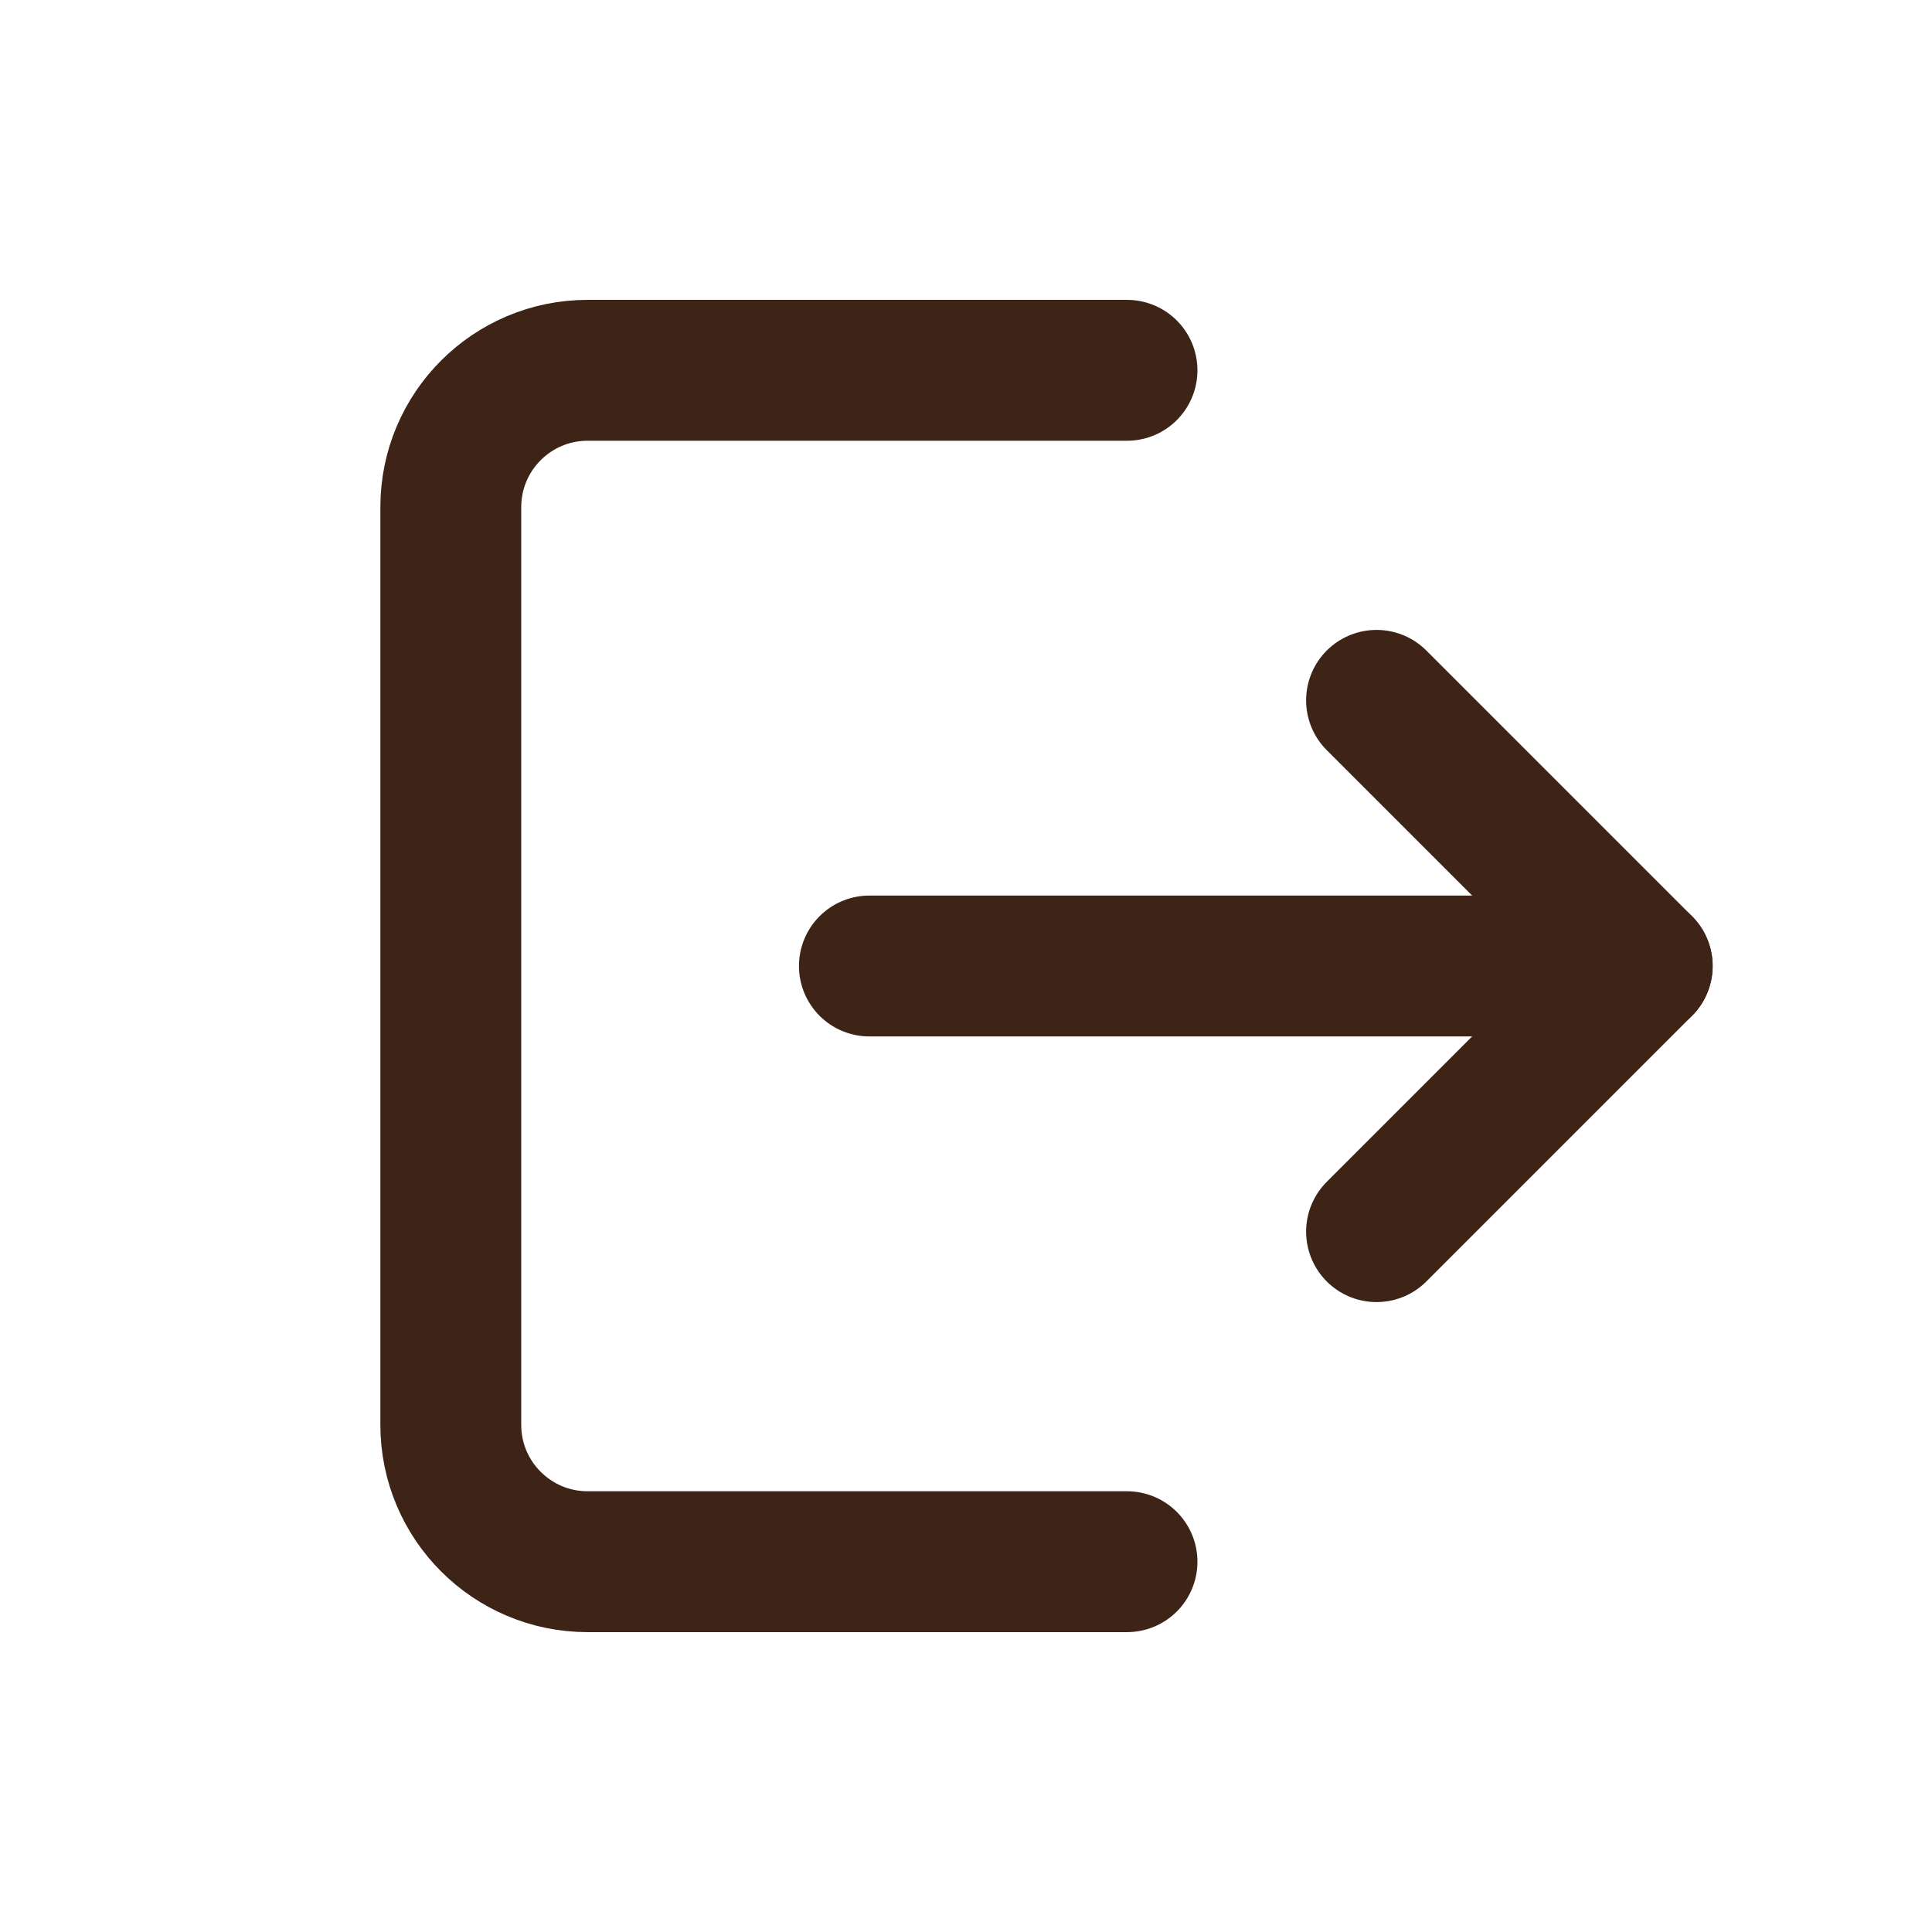
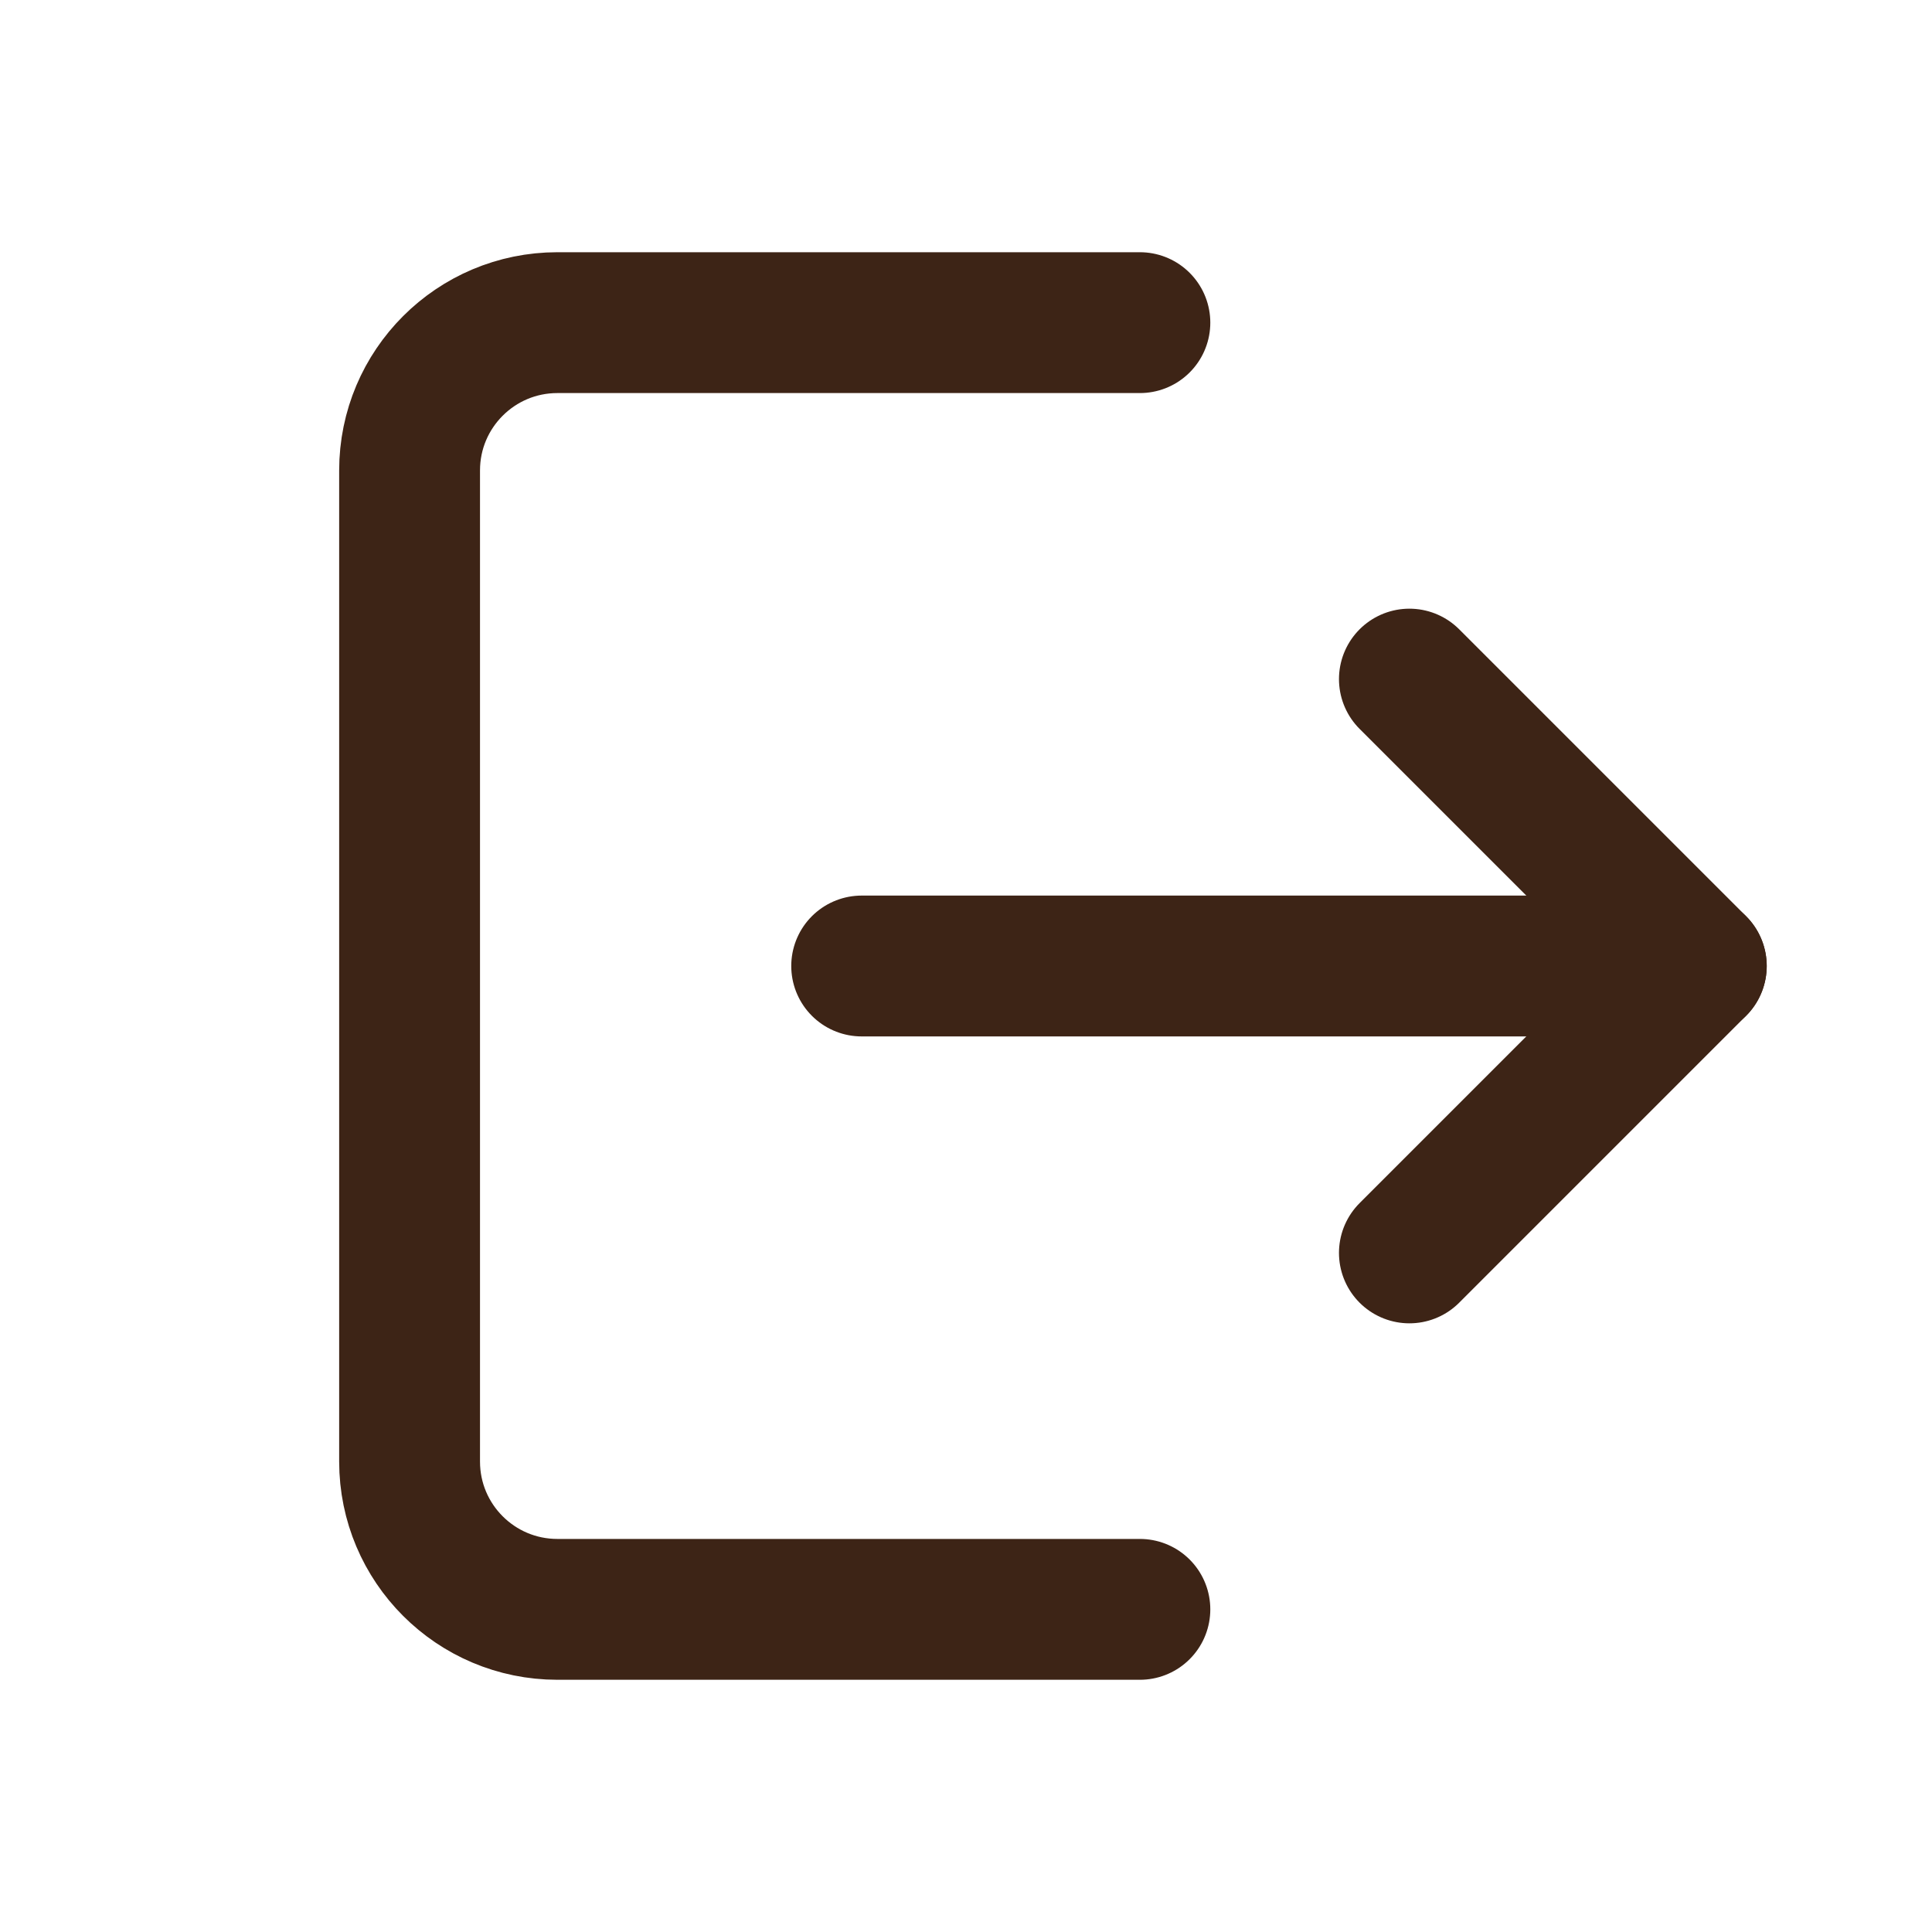
<svg xmlns="http://www.w3.org/2000/svg" viewBox="0 0 24 24" fill="none" stroke="#3D2416" stroke-width="1.75" stroke-linecap="round" stroke-linejoin="round">
-   <path d="M14 4.6H7.3a1.7 1.7 0 0 0-1.7 1.7v11.4a1.7 1.7 0 0 0 1.7 1.7H14" />
-   <path d="M10.8 12h9.6" />
-   <path d="m17.1 8.7 3.3 3.3-3.3 3.3" />
+   <g data-otico="1.08" transform="translate(12 12) scale(1.08) translate(-12 -12)" stroke-width="1.62">
+     <path d="M14 4.6H7.3a1.7 1.7 0 0 0-1.7 1.7v11.4a1.7 1.7 0 0 0 1.7 1.7H14" />
+     <path d="M10.8 12h9.6" />
+     <path d="m17.1 8.7 3.3 3.3-3.3 3.3" />
+   </g>
</svg>
